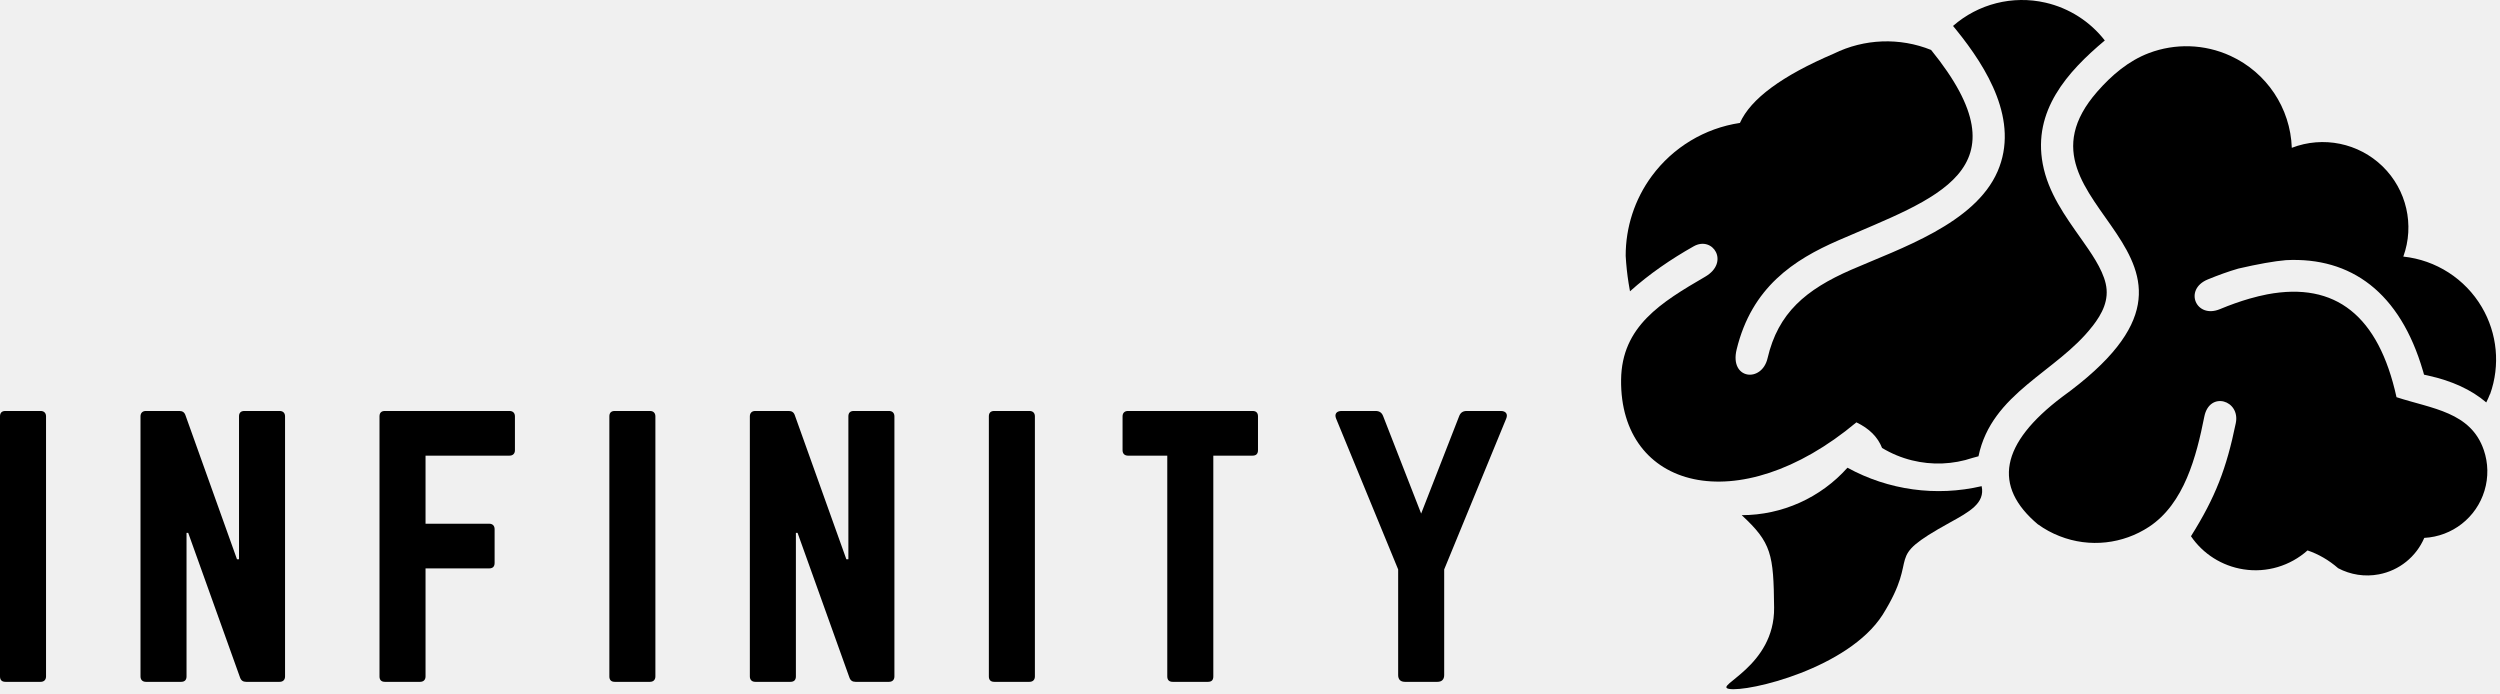
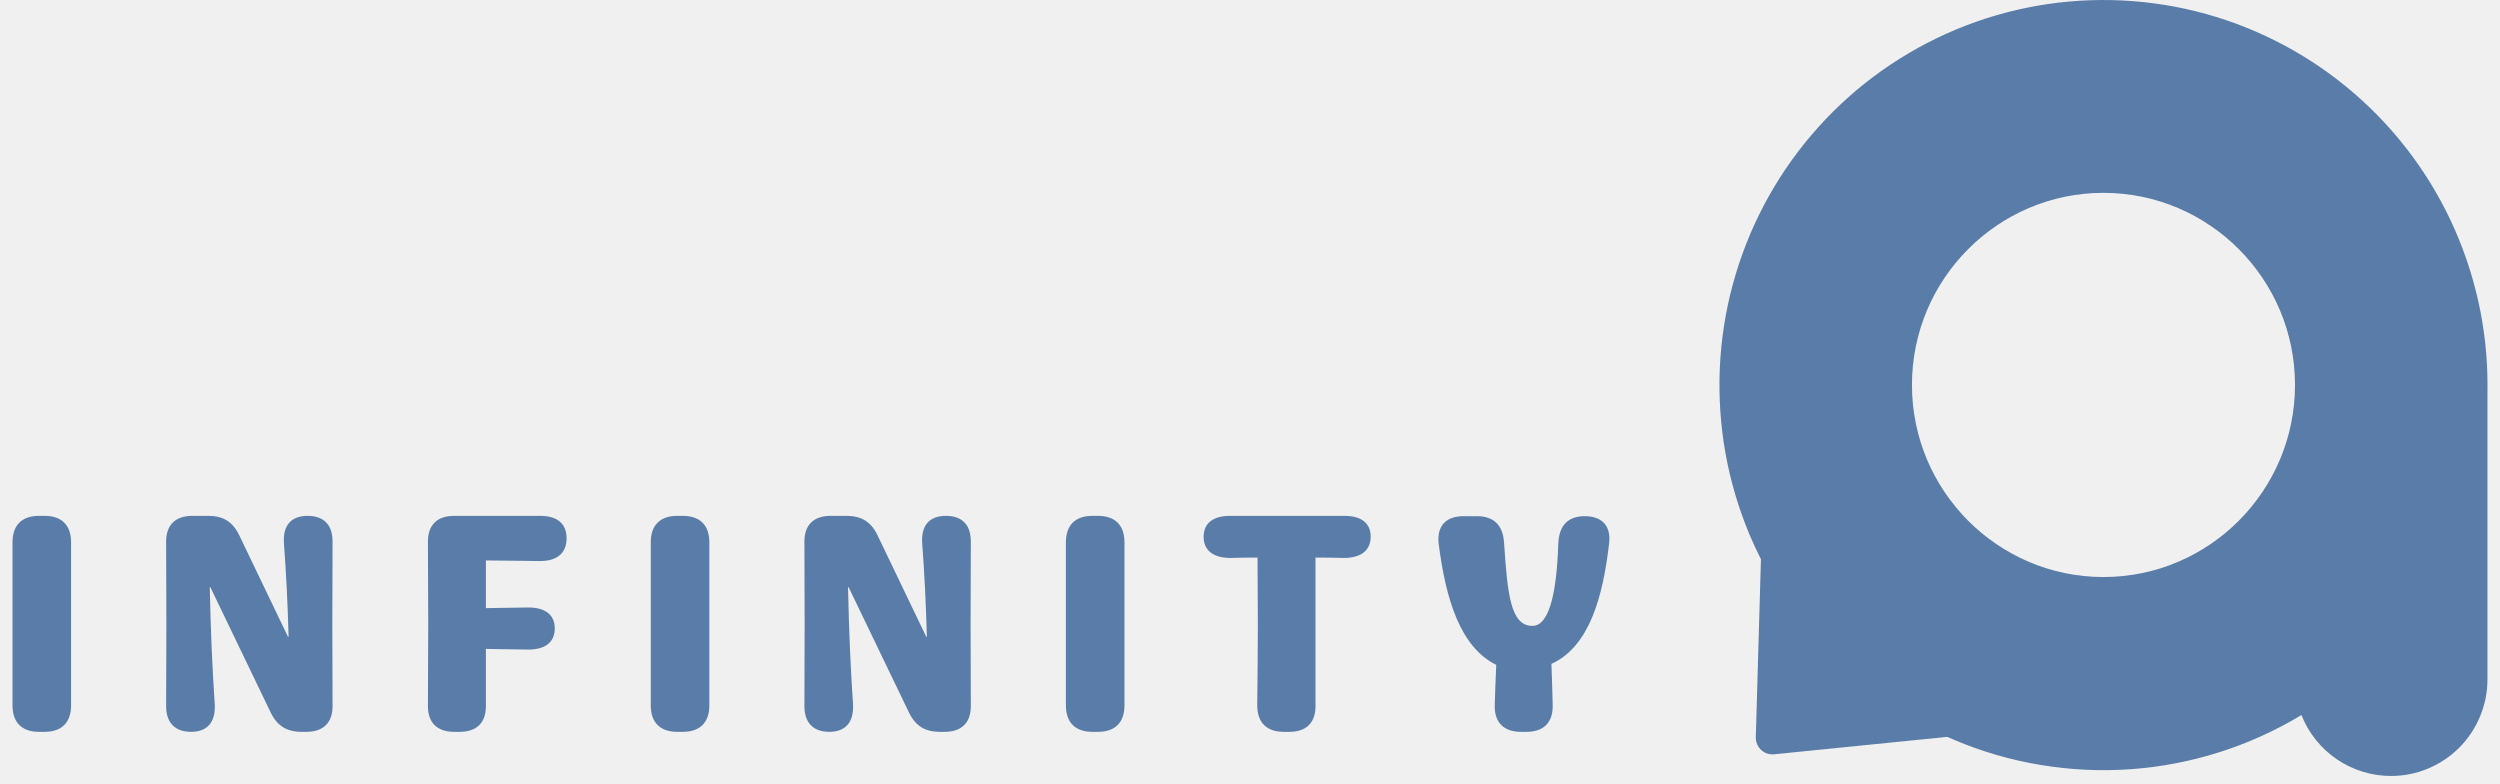
- <svg xmlns="http://www.w3.org/2000/svg" width="256" height="71" viewBox="0 0 256 71" fill="none">
-   <g clip-path="url(#clip0_117_80)">
-     <path fill-rule="evenodd" clip-rule="evenodd" d="M214.259 33.413C210.625 38.112 203.949 40.212 202.596 46.724C202.4 46.779 202.203 46.833 202.006 46.884C199.975 47.57 197.817 47.643 195.786 47.139C194.718 46.877 193.686 46.45 192.724 45.871C192.286 44.751 191.411 43.876 190.095 43.249C177.954 53.392 165.868 50.056 166 38.885C166.062 33.413 170.101 30.963 174.618 28.331C177.149 26.858 175.391 24.112 173.43 25.224C171.118 26.529 168.891 28.05 166.911 29.829C166.86 29.556 166.813 29.279 166.769 28.998C166.623 28.094 166.525 27.164 166.47 26.205C166.463 23.288 167.381 20.419 169.142 18.031C171.315 15.085 174.564 13.127 178.169 12.588C179.27 10.123 182.471 7.761 187.78 5.493C190.897 3.958 194.528 3.82 197.744 5.114C207.814 17.524 198.094 20.313 188.254 24.612C183.689 26.599 179.383 29.402 177.83 35.79C177.083 38.871 180.412 39.221 180.999 36.679C182.078 32.046 184.903 29.658 189.574 27.62C194.579 25.439 202.228 22.906 204.554 17.55C206.796 12.376 203.493 6.977 200.311 3.047L199.99 2.657C202.567 0.396 206.093 -0.501 209.458 0.272C211.904 0.834 214.037 2.219 215.532 4.144C211.667 7.378 208.153 11.345 209.177 16.788C209.728 19.73 211.459 22.114 213.148 24.506C214.055 25.797 215.269 27.485 215.623 29.041C216.009 30.711 215.269 32.122 214.263 33.416L214.259 33.413Z" fill="black" />
-     <path fill-rule="evenodd" clip-rule="evenodd" d="M189.18 47.894C193.372 50.195 198.265 50.869 202.921 49.783C203.293 51.529 201.663 52.408 199.629 53.531C192.559 57.435 196.814 56.484 192.782 62.951C189.282 68.431 179.03 70.896 177.05 70.542C175.413 70.247 181.742 68.278 181.669 62.218C181.615 56.753 181.4 55.572 178.352 52.754C182.49 52.747 186.427 50.978 189.18 47.894Z" fill="black" />
-     <path fill-rule="evenodd" clip-rule="evenodd" d="M208.707 53.717C204.011 49.783 204.835 45.422 211.175 40.635C231.668 25.811 204.317 21.312 214.766 9.376C216.236 7.702 217.956 6.226 220.06 5.431C222.725 4.425 225.733 4.494 228.405 5.723C232.109 7.425 234.541 11.068 234.68 15.136C237.884 13.9 241.523 14.644 243.984 17.043C246.438 19.438 247.269 23.051 246.099 26.274C249.445 26.628 252.428 28.549 254.134 31.441C255.731 34.149 256.037 37.416 254.987 40.358L254.973 40.355C254.863 40.643 254.732 40.931 254.593 41.208C253.066 39.899 251.046 38.991 248.687 38.47L248.22 38.364L248.115 37.988L248.107 37.967C245.756 29.935 240.746 26.3 234.082 26.639C232.857 26.745 231.231 27.036 229.204 27.503C228.686 27.652 228.165 27.824 227.636 28.013C227.118 28.199 226.597 28.4 226.065 28.619C223.586 29.647 224.876 32.68 227.33 31.652C228.376 31.218 229.371 30.864 230.327 30.587C230.961 30.405 231.577 30.256 232.171 30.139C239.164 28.826 243.572 32.337 245.402 40.672C249.041 41.86 253.011 42.174 254.345 46.097C254.79 47.406 254.834 48.857 254.411 50.249C253.583 52.995 251.119 54.927 248.246 55.08C247.415 57.016 245.676 58.42 243.598 58.813C242.161 59.09 240.688 58.853 239.427 58.186C238.468 57.351 237.421 56.746 236.291 56.363C234.516 57.946 232.113 58.675 229.732 58.299C227.527 57.957 225.583 56.717 224.355 54.909C226.878 50.898 227.997 47.938 228.945 43.33C229.43 40.982 226.254 40.001 225.722 42.662C224.913 46.738 223.666 51.573 220.06 53.946C217.402 55.696 213.993 56.119 210.905 54.901C210.111 54.592 209.378 54.191 208.707 53.706V53.717Z" fill="black" />
-     <path d="M0.554 42.083C0.171 42.083 0 42.29 0 42.637V69.266C0 69.612 0.171 69.82 0.554 69.82H4.16C4.506 69.82 4.714 69.612 4.714 69.266V42.637C4.714 42.29 4.506 42.083 4.16 42.083H0.554Z" fill="black" />
-     <path d="M25.029 42.083C24.647 42.083 24.475 42.29 24.475 42.637V57.267H24.267L18.996 42.535C18.893 42.221 18.686 42.083 18.372 42.083H14.941C14.595 42.083 14.387 42.29 14.387 42.637V69.266C14.387 69.612 14.595 69.82 14.941 69.82H18.547C18.926 69.82 19.101 69.612 19.101 69.266V54.566H19.273L24.577 69.368C24.683 69.681 24.891 69.82 25.204 69.82H28.635C28.982 69.82 29.189 69.612 29.189 69.266V42.637C29.189 42.29 28.982 42.083 28.635 42.083H25.029Z" fill="black" />
-     <path d="M52.729 42.637C52.729 42.29 52.518 42.083 52.172 42.083H39.415C39.032 42.083 38.861 42.29 38.861 42.637V69.266C38.861 69.612 39.032 69.82 39.415 69.82H43.02C43.367 69.82 43.575 69.612 43.575 69.266V58.204H50.093C50.44 58.204 50.648 58.033 50.648 57.65V54.183C50.648 53.837 50.44 53.629 50.093 53.629H43.575V46.658H52.172C52.518 46.658 52.729 46.45 52.729 46.104V42.637Z" fill="black" />
-     <path d="M62.952 42.083C62.569 42.083 62.398 42.29 62.398 42.637V69.266C62.398 69.612 62.569 69.82 62.952 69.82H66.558C66.904 69.82 67.112 69.612 67.112 69.266V42.637C67.112 42.29 66.904 42.083 66.558 42.083H62.952Z" fill="black" />
-     <path d="M87.428 42.083C87.045 42.083 86.874 42.29 86.874 42.637V57.267H86.666L81.394 42.535C81.292 42.221 81.084 42.083 80.77 42.083H77.34C76.993 42.083 76.785 42.29 76.785 42.637V69.266C76.785 69.612 76.993 69.82 77.34 69.82H80.945C81.325 69.82 81.499 69.612 81.499 69.266V54.566H81.671L86.976 69.368C87.081 69.681 87.289 69.82 87.603 69.82H91.033C91.38 69.82 91.588 69.612 91.588 69.266V42.637C91.588 42.29 91.38 42.083 91.033 42.083H87.428Z" fill="black" />
-     <path d="M101.813 42.083C101.43 42.083 101.259 42.29 101.259 42.637V69.266C101.259 69.612 101.43 69.82 101.813 69.82H105.419C105.765 69.82 105.973 69.612 105.973 69.266V42.637C105.973 42.29 105.765 42.083 105.419 42.083H101.813Z" fill="black" />
-     <path d="M115.504 42.083C115.158 42.083 114.95 42.29 114.95 42.637V46.104C114.95 46.45 115.158 46.658 115.504 46.658H119.529V69.266C119.529 69.645 119.737 69.82 120.083 69.82H123.689C124.068 69.82 124.243 69.645 124.243 69.266V46.658H128.264C128.647 46.658 128.818 46.45 128.818 46.104V42.637C128.818 42.29 128.647 42.083 128.264 42.083H115.504Z" fill="black" />
-     <path d="M150.208 42.083C149.792 42.083 149.548 42.258 149.409 42.637L145.526 52.59L141.644 42.637C141.505 42.258 141.264 42.083 140.845 42.083H137.378C136.86 42.083 136.616 42.396 136.824 42.881L143.171 58.31V69.127C143.171 69.576 143.412 69.82 143.864 69.82H147.193C147.641 69.82 147.885 69.576 147.885 69.127V58.31L154.229 42.881C154.437 42.396 154.196 42.083 153.675 42.083H150.208Z" fill="black" />
-   </g>
-   <defs>
-     <clipPath id="clip0_117_80">
-       <rect width="256" height="71" fill="white" />
-     </clipPath>
-   </defs>
+ <svg xmlns="http://www.w3.org/2000/svg" width="200" height="62.7" viewBox="0 0 300 95" fill="none">
+   <path d="M3.21 88.708H3.89C5.966 88.708 7.1 87.575 7.1 85.498V65.738C7.1 63.661 5.966 62.528 3.89 62.528H3.21C1.133 62.528 0 63.661 0 65.738V85.498C0 87.575 1.133 88.708 3.21 88.708Z" fill="#597DA8" />
+   <path d="M35.774 62.528C33.771 62.528 32.749 63.698 32.901 65.854C33.165 69.401 33.355 73.07 33.465 77.186H33.392L27.499 64.911C26.708 63.245 25.533 62.528 23.72 62.528H21.796C19.719 62.528 18.586 63.661 18.623 65.738C18.66 72.353 18.66 78.883 18.623 85.498C18.586 87.575 19.677 88.708 21.643 88.708C23.609 88.708 24.626 87.538 24.516 85.382C24.21 80.849 24.026 76.543 23.91 71.177H23.983L31.278 86.326C32.069 87.991 33.239 88.708 35.057 88.708H35.621C37.698 88.708 38.831 87.575 38.794 85.498C38.757 78.883 38.757 72.353 38.794 65.738C38.831 63.661 37.777 62.528 35.774 62.528Z" fill="#597DA8" />
+   <path d="M67.163 65.248C67.163 63.472 66.03 62.528 63.953 62.528H53.528C51.451 62.528 50.318 63.661 50.355 65.738C50.355 69.027 50.392 72.311 50.392 75.6C50.392 78.883 50.355 82.172 50.355 85.498C50.318 87.575 51.451 88.708 53.528 88.708H54.208C56.285 88.708 57.418 87.575 57.381 85.498C57.381 83.195 57.381 80.928 57.381 78.657C59.12 78.699 60.854 78.699 62.52 78.736C64.597 78.736 65.73 77.829 65.73 76.164C65.73 74.54 64.597 73.634 62.52 73.634C60.854 73.671 59.12 73.671 57.381 73.713V67.931C59.61 67.968 61.914 67.968 63.953 68.005C66.03 68.005 67.163 67.024 67.163 65.248Z" fill="#597DA8" />
+   <path d="M80.576 88.708H81.256C83.332 88.708 84.466 87.575 84.466 85.498V65.738C84.466 63.661 83.332 62.528 81.256 62.528H80.576C78.499 62.528 77.366 63.661 77.366 65.738V85.498C77.366 87.575 78.499 88.708 80.576 88.708Z" fill="#597DA8" />
+   <path d="M113.14 62.528C111.137 62.528 110.115 63.698 110.267 65.854C110.531 69.401 110.721 73.07 110.831 77.186H110.758L104.865 64.911C104.074 63.245 102.899 62.528 101.086 62.528H99.162C97.085 62.528 95.952 63.661 95.989 65.738C96.026 72.353 96.026 78.883 95.989 85.498C95.952 87.575 97.043 88.708 99.009 88.708C100.975 88.708 101.992 87.538 101.882 85.382C101.576 80.849 101.392 76.543 101.276 71.177H101.349L108.644 86.326C109.435 87.991 110.605 88.708 112.423 88.708H112.987C115.064 88.708 116.197 87.575 116.16 85.498C116.123 78.883 116.123 72.353 116.16 65.738C116.197 63.661 115.143 62.528 113.14 62.528Z" fill="#597DA8" />
+   <path d="M130.894 88.708H131.574C133.651 88.708 134.784 87.575 134.784 85.498V65.738C134.784 63.661 133.651 62.528 131.574 62.528H130.894C128.817 62.528 127.684 63.661 127.684 65.738V85.498C127.684 87.575 128.817 88.708 130.894 88.708Z" fill="#597DA8" />
+   <path d="M164.628 65.058C164.628 63.398 163.495 62.528 161.418 62.528H147.588C145.511 62.528 144.378 63.435 144.378 65.058C144.378 66.682 145.511 67.63 147.63 67.63C148.763 67.588 149.854 67.588 150.914 67.588C150.914 70.234 150.951 72.917 150.951 75.6C150.951 78.925 150.914 82.209 150.877 85.498C150.877 87.575 152.01 88.708 154.087 88.708H154.767C156.843 88.708 157.977 87.575 157.94 85.498C157.94 82.172 157.94 78.925 157.94 75.6V67.588C159.073 67.588 160.169 67.588 161.376 67.63C163.495 67.63 164.628 66.682 164.628 65.058Z" fill="#597DA8" />
+   <path d="M187.37 65.929C187.143 72.58 186.084 75.864 184.234 75.864C181.588 75.864 181.214 72.048 180.797 65.818C180.681 63.662 179.548 62.566 177.508 62.566H175.885C173.729 62.566 172.638 63.778 172.865 65.892C173.729 72.617 175.469 78.431 179.849 80.586C179.775 82.4 179.701 83.949 179.664 85.499C179.622 87.575 180.76 88.709 182.837 88.709H183.517C185.594 88.709 186.727 87.575 186.69 85.499C186.653 83.912 186.611 82.326 186.537 80.476C191.149 78.357 192.772 72.354 193.526 65.892C193.79 63.778 192.693 62.566 190.58 62.566C188.503 62.566 187.444 63.736 187.37 65.929Z" fill="#597DA8" />
+   <path d="M300 46.657C300 44.938 299.905 43.22 299.715 41.507C299.526 39.794 299.241 38.097 298.862 36.416C298.482 34.734 298.013 33.079 297.454 31.451C296.89 29.817 296.242 28.225 295.509 26.67C294.771 25.11 293.949 23.602 293.048 22.132C292.141 20.667 291.161 19.254 290.102 17.899C289.042 16.545 287.909 15.248 286.707 14.015C285.506 12.787 284.241 11.627 282.907 10.536C281.579 9.445 280.193 8.428 278.749 7.495C277.304 6.557 275.818 5.703 274.279 4.934C272.745 4.159 271.169 3.479 269.556 2.878C267.944 2.282 266.304 1.782 264.634 1.365C262.968 0.949 261.281 0.633 259.579 0.406C257.877 0.179 256.164 0.048 254.445 0.011C252.727 -0.026 251.014 0.032 249.301 0.185C247.588 0.338 245.891 0.585 244.204 0.928C242.523 1.27 240.863 1.703 239.224 2.23C237.59 2.757 235.987 3.373 234.417 4.08C232.851 4.781 231.328 5.571 229.847 6.446C228.366 7.321 226.932 8.275 225.557 9.308C224.181 10.336 222.869 11.443 221.614 12.623C220.36 13.804 219.174 15.048 218.062 16.355C216.944 17.668 215.901 19.033 214.936 20.461C213.972 21.889 213.086 23.36 212.285 24.889C211.484 26.412 210.767 27.972 210.14 29.579C209.507 31.182 208.97 32.816 208.522 34.476C208.068 36.141 207.715 37.823 207.452 39.531C207.188 41.233 207.02 42.946 206.946 44.664C206.872 46.388 206.893 48.106 207.009 49.829C207.125 51.548 207.331 53.255 207.636 54.953C207.942 56.65 208.337 58.321 208.827 59.975C209.318 61.625 209.897 63.249 210.561 64.835C210.988 65.837 211.447 66.822 211.932 67.781L211.31 89.36C211.299 89.655 211.352 89.929 211.463 90.198C211.579 90.466 211.737 90.698 211.953 90.899C212.164 91.094 212.406 91.241 212.68 91.336C212.954 91.426 213.234 91.457 213.524 91.431L234.522 89.317C234.791 89.433 235.06 89.555 235.329 89.671C238.707 91.104 242.207 92.121 245.828 92.722C249.443 93.323 253.085 93.497 256.743 93.239C260.406 92.975 263.985 92.29 267.48 91.183C270.98 90.071 274.3 88.569 277.447 86.672C277.879 87.763 278.459 88.764 279.191 89.681C279.924 90.593 280.778 91.378 281.742 92.037C282.712 92.696 283.756 93.197 284.873 93.539C285.99 93.887 287.134 94.056 288.304 94.056C289.074 94.056 289.833 93.982 290.587 93.835C291.34 93.682 292.073 93.46 292.779 93.165C293.491 92.87 294.165 92.511 294.803 92.079C295.441 91.652 296.031 91.168 296.574 90.625C297.117 90.082 297.602 89.486 298.029 88.848C298.45 88.205 298.814 87.531 299.104 86.819C299.399 86.108 299.62 85.375 299.773 84.621C299.921 83.868 299.995 83.103 299.995 82.334V47.616C299.995 47.294 300 46.978 300 46.657ZM253.449 69.942C240.652 69.942 230.237 59.496 230.237 46.657C230.237 33.822 240.652 23.376 253.449 23.376C266.252 23.376 276.667 33.822 276.667 46.657C276.667 59.496 266.252 69.942 253.449 69.942Z" fill="#597DA8" />
</svg>
